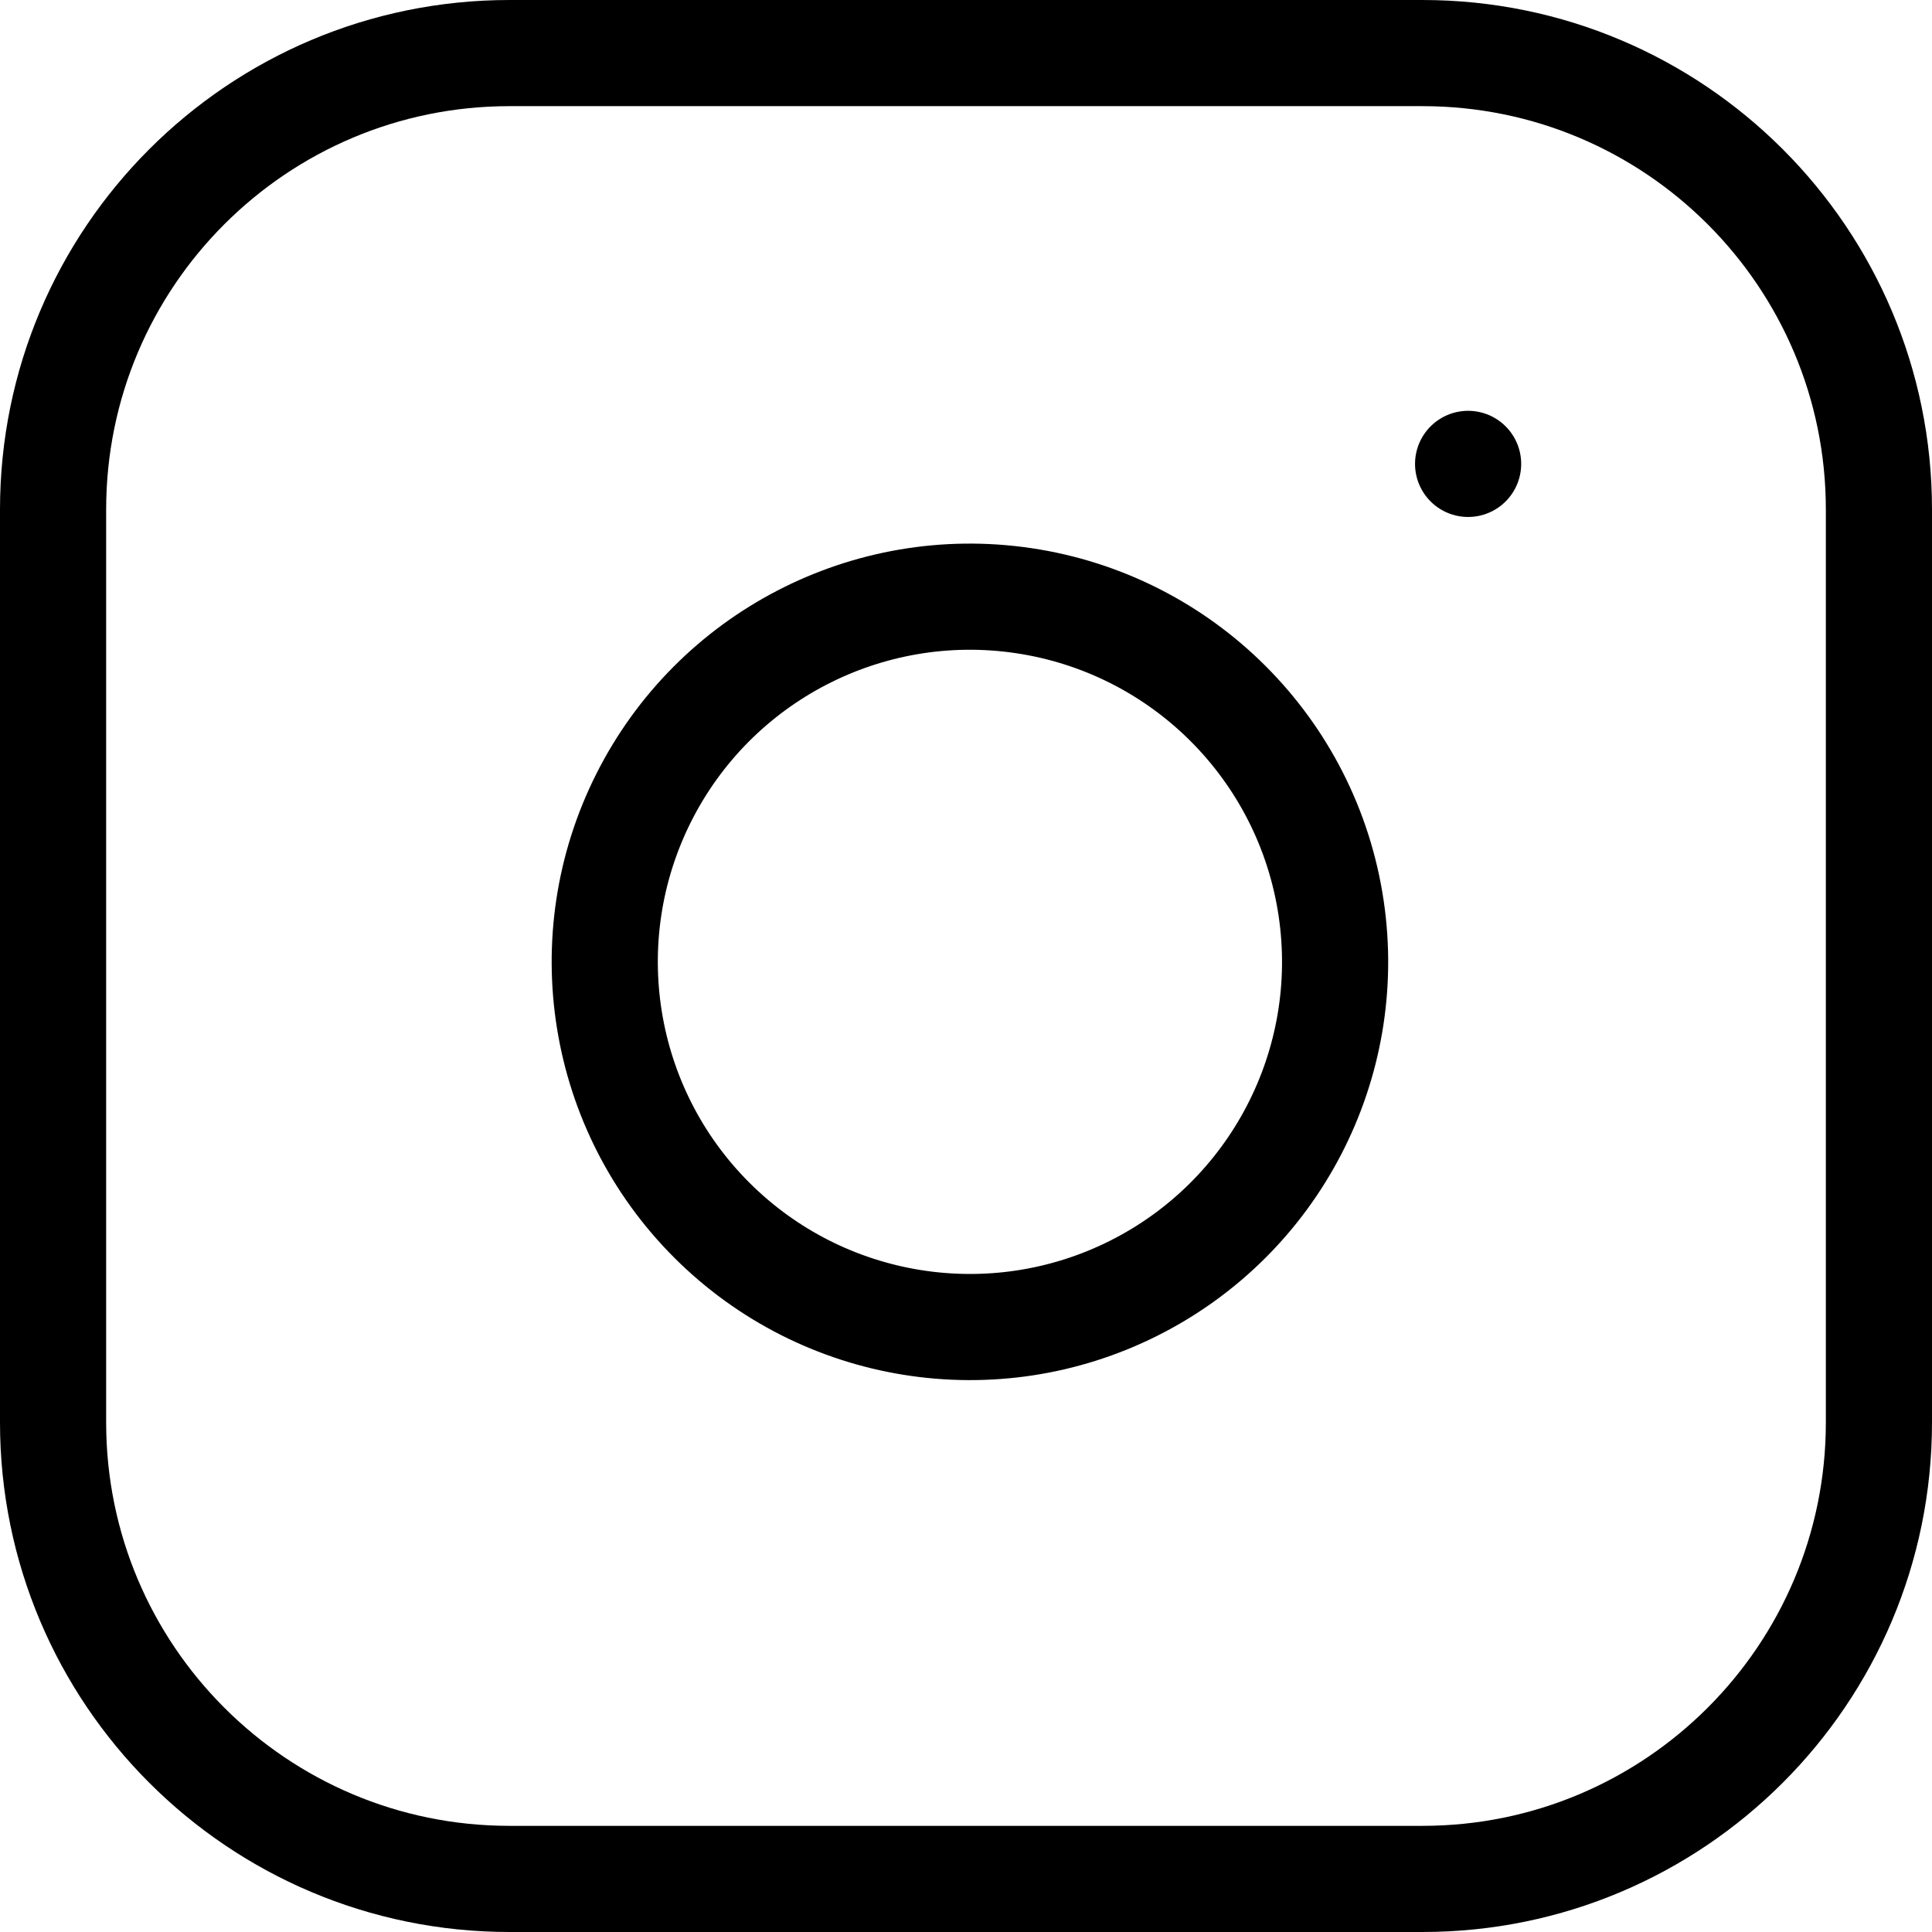
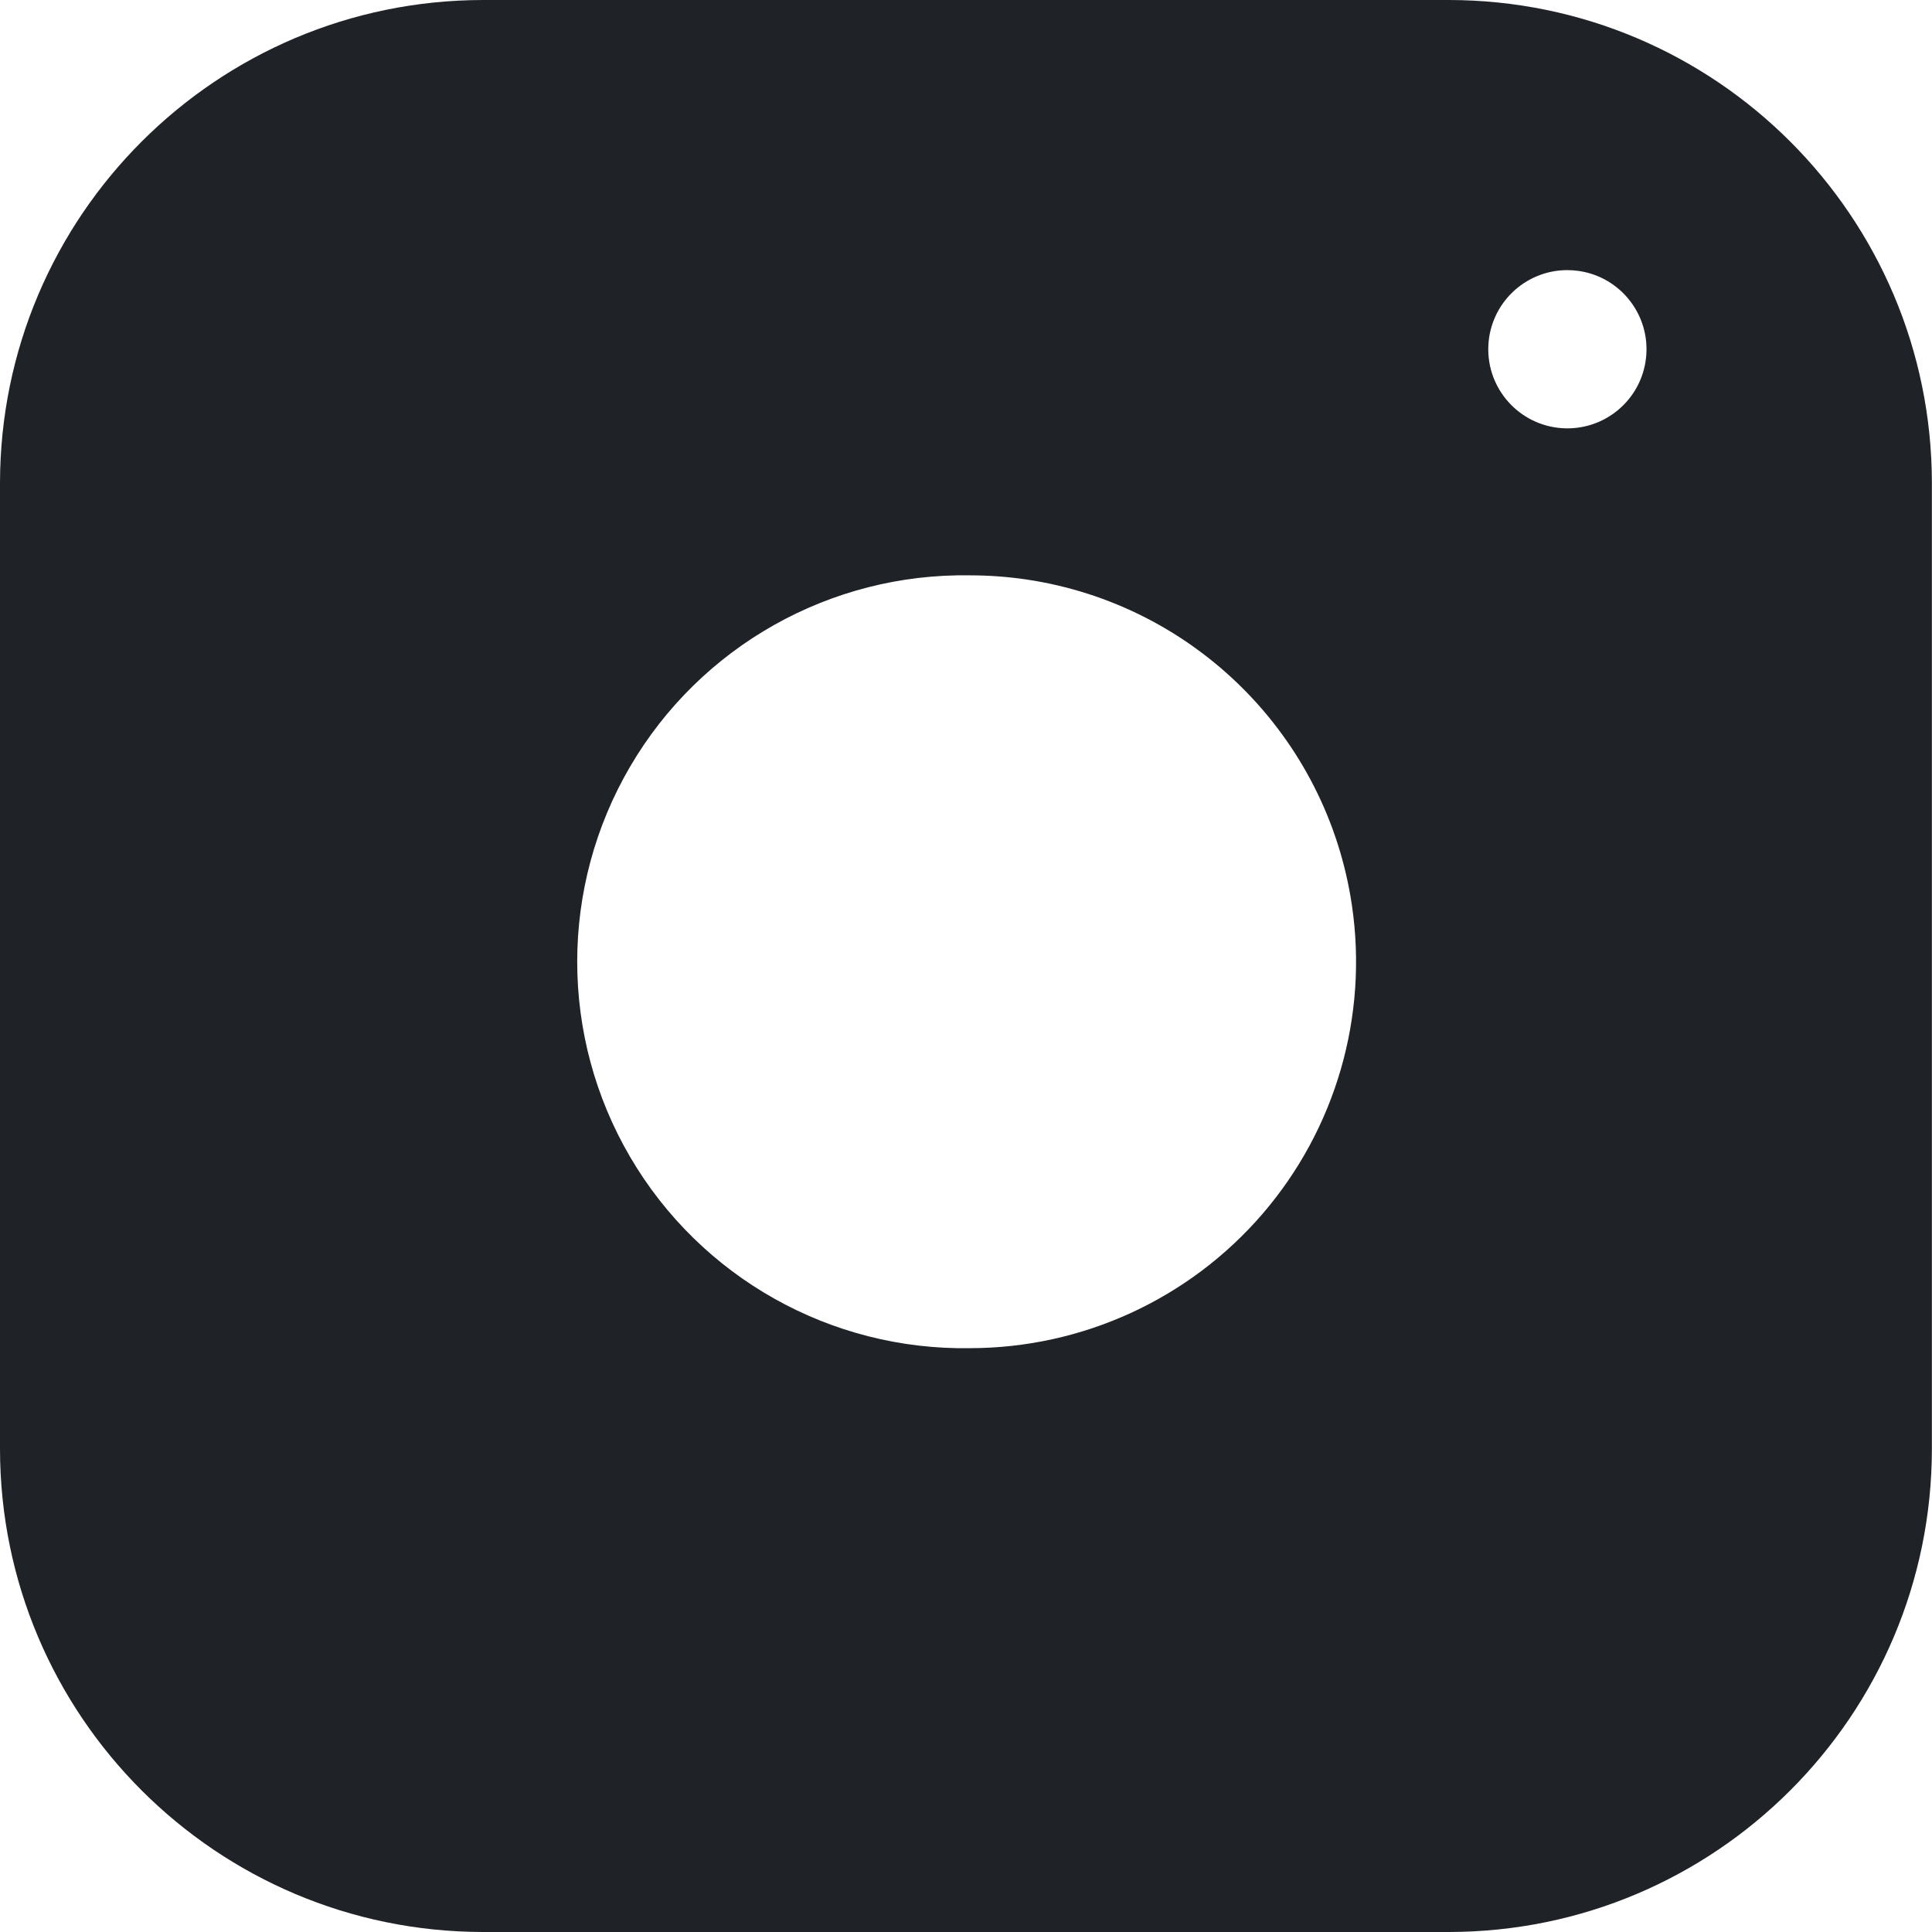
- <svg xmlns="http://www.w3.org/2000/svg" width="18.2" height="18.2" viewBox="0 0 18.2 18.2">
-   <g id="Icon_feather-instagram" data-name="Icon feather-instagram" transform="translate(-2.5 -2.5)">
-     <path id="Path_14" data-name="Path 14" d="M7.3,3h8.6a4.3,4.3,0,0,1,4.3,4.3v8.6a4.3,4.3,0,0,1-4.3,4.3H7.3A4.3,4.3,0,0,1,3,15.9V7.3A4.3,4.3,0,0,1,7.3,3Z" fill="none" stroke="#000" stroke-linecap="round" stroke-linejoin="round" stroke-width="1" />
-     <path id="Path_15" data-name="Path 15" d="M18.908,14.87a3.44,3.44,0,1,1-2.9-2.9A3.44,3.44,0,0,1,18.908,14.87Z" transform="translate(-3.868 -3.812)" fill="none" stroke="#000" stroke-linecap="round" stroke-linejoin="round" stroke-width="1" />
-     <path id="Path_16" data-name="Path 16" d="M26.25,9.75h0" transform="translate(-9.92 -2.88)" fill="none" stroke="#000" stroke-linecap="round" stroke-linejoin="round" stroke-width="1" />
+ <svg xmlns="http://www.w3.org/2000/svg" width="18.216" height="18.217" viewBox="0 0 18.216 18.217">
+   <g id="Icon_feather-instagram" data-name="Icon feather-instagram" transform="translate(0 0)">
+     <path id="Subtraction_1" data-name="Subtraction 1" d="M13.662,18.217H4.554A4.559,4.559,0,0,1,0,13.663V4.554A4.559,4.559,0,0,1,4.554,0h9.108a4.559,4.559,0,0,1,4.554,4.554v9.109A4.559,4.559,0,0,1,13.662,18.217ZM9.147,5.425a3.644,3.644,0,1,0,0,7.287,3.643,3.643,0,0,0,3.6-4.178,3.644,3.644,0,0,0-3.069-3.07A3.67,3.67,0,0,0,9.147,5.425Zm5.631-2.878a.746.746,0,1,0,.11.008A.756.756,0,0,0,14.778,2.547Z" transform="translate(0 0)" fill="#1f2227" />
  </g>
</svg>
